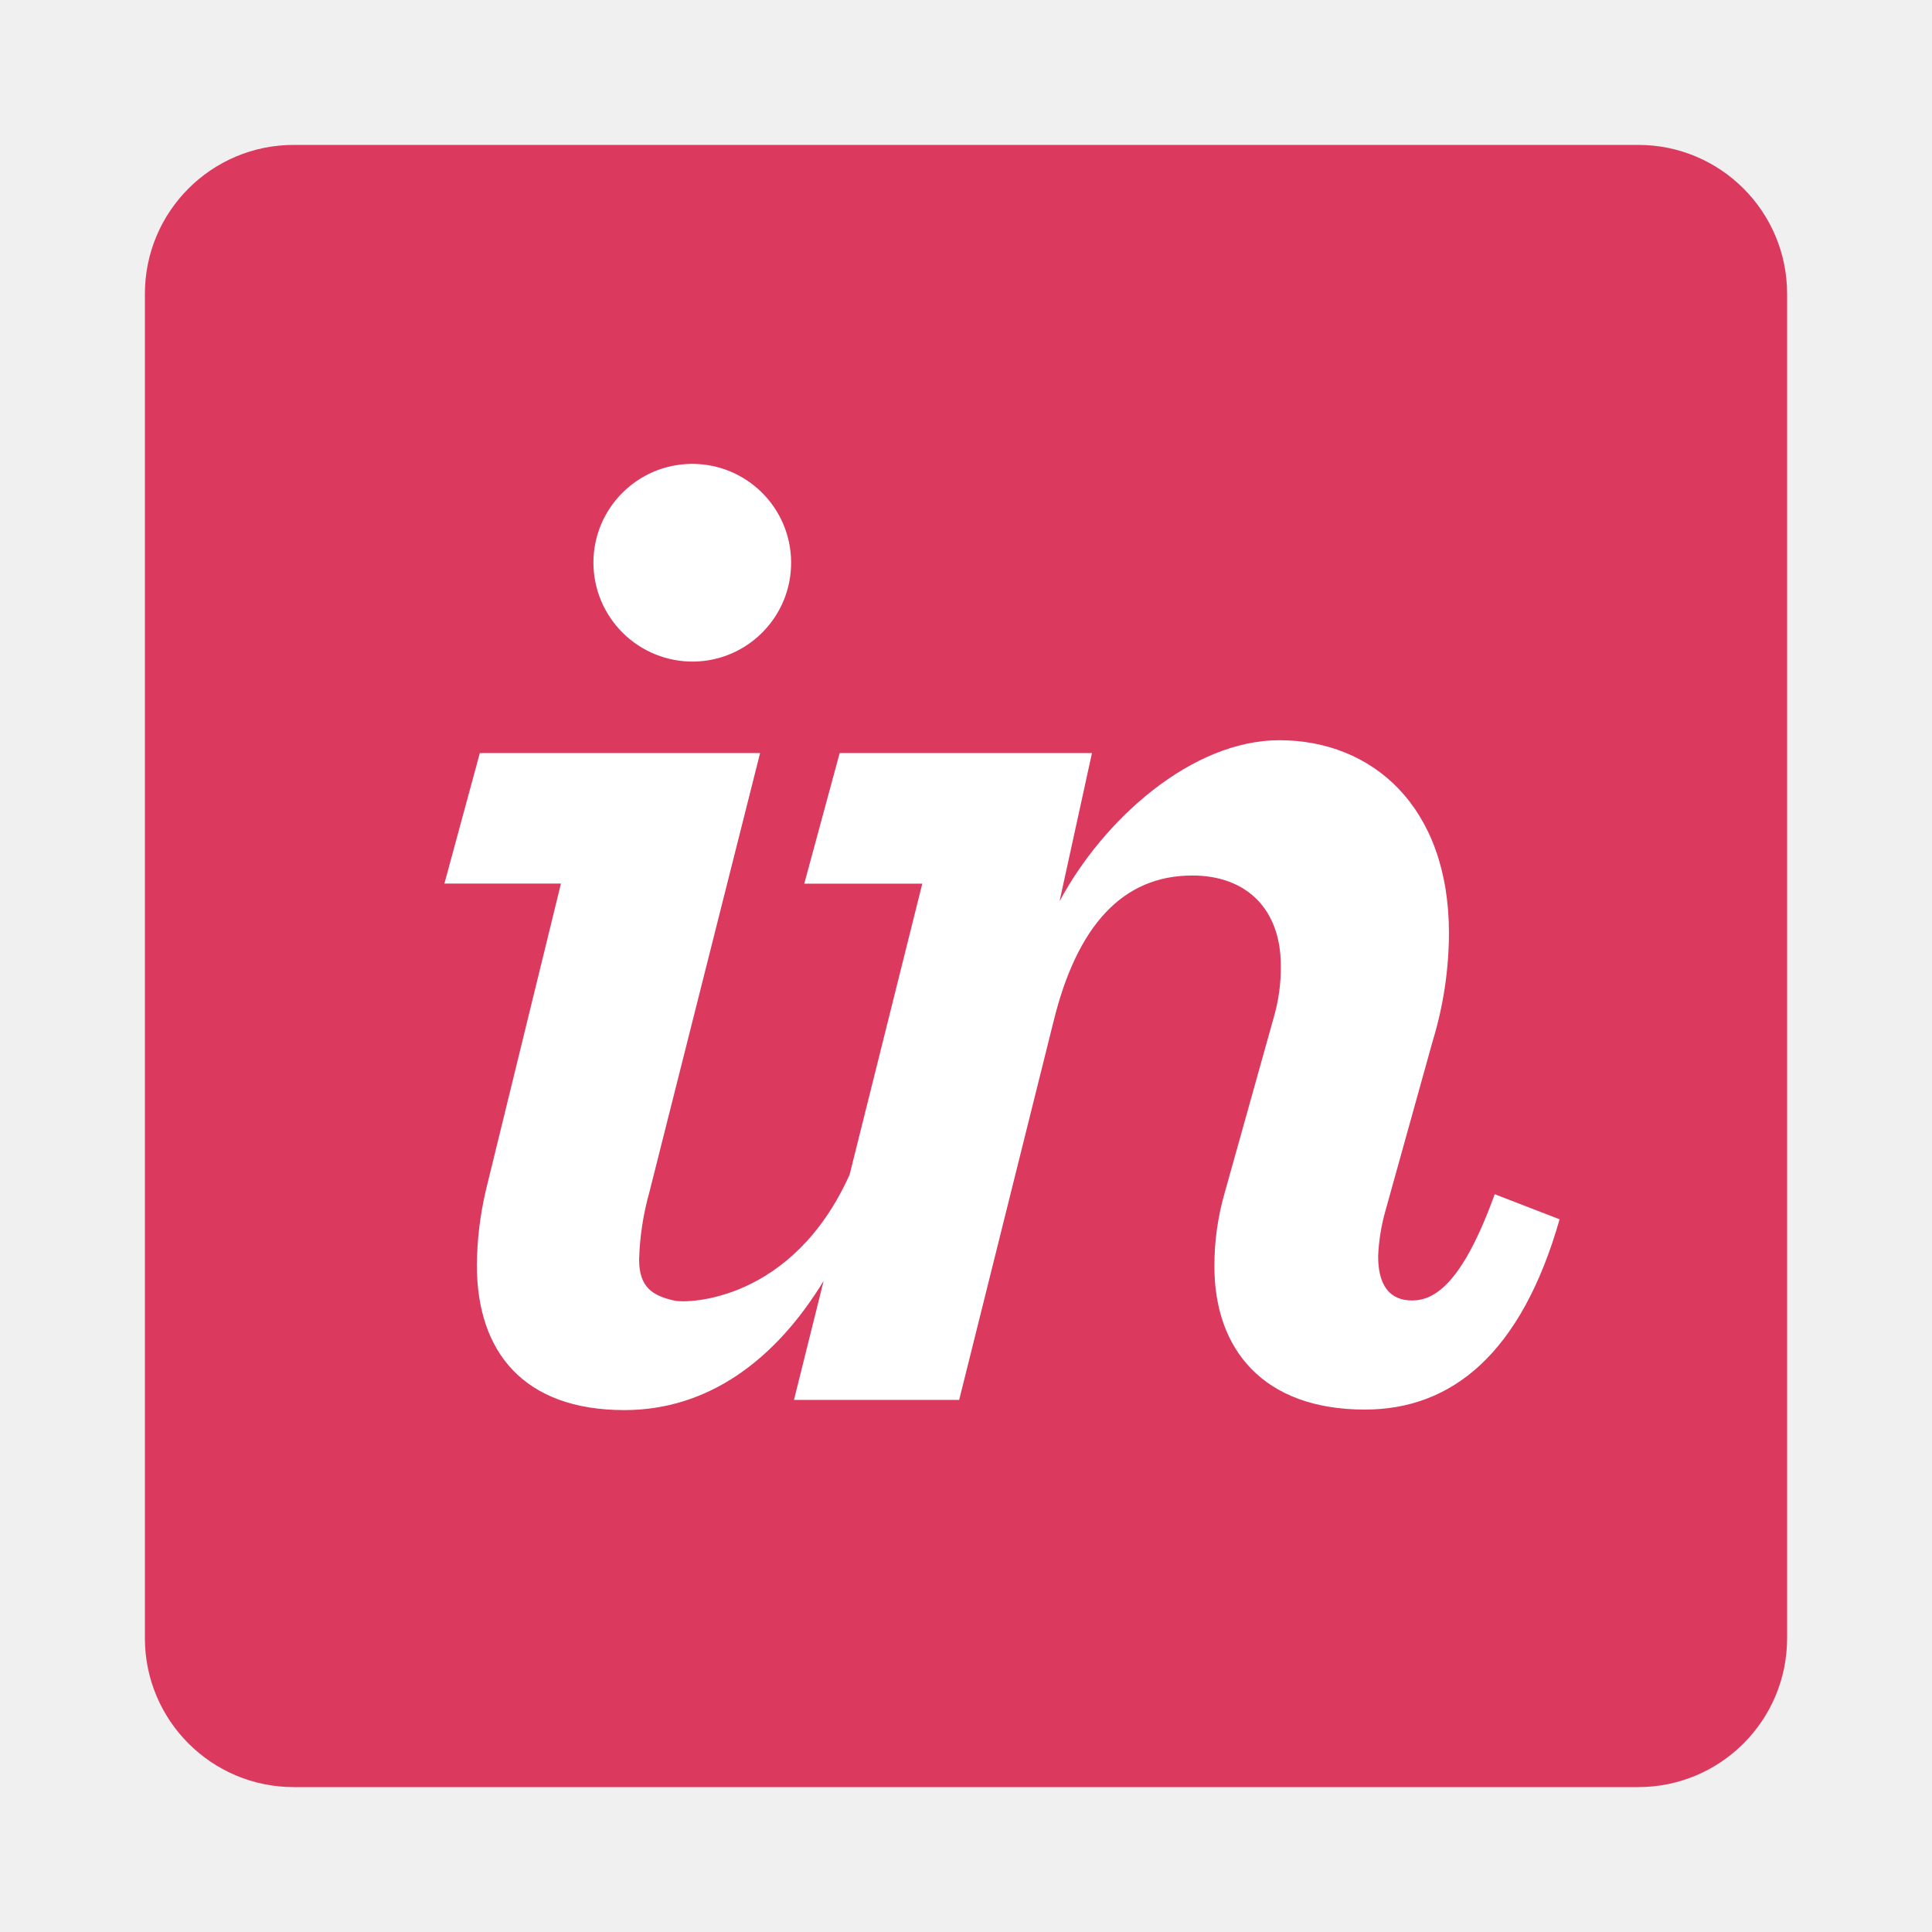
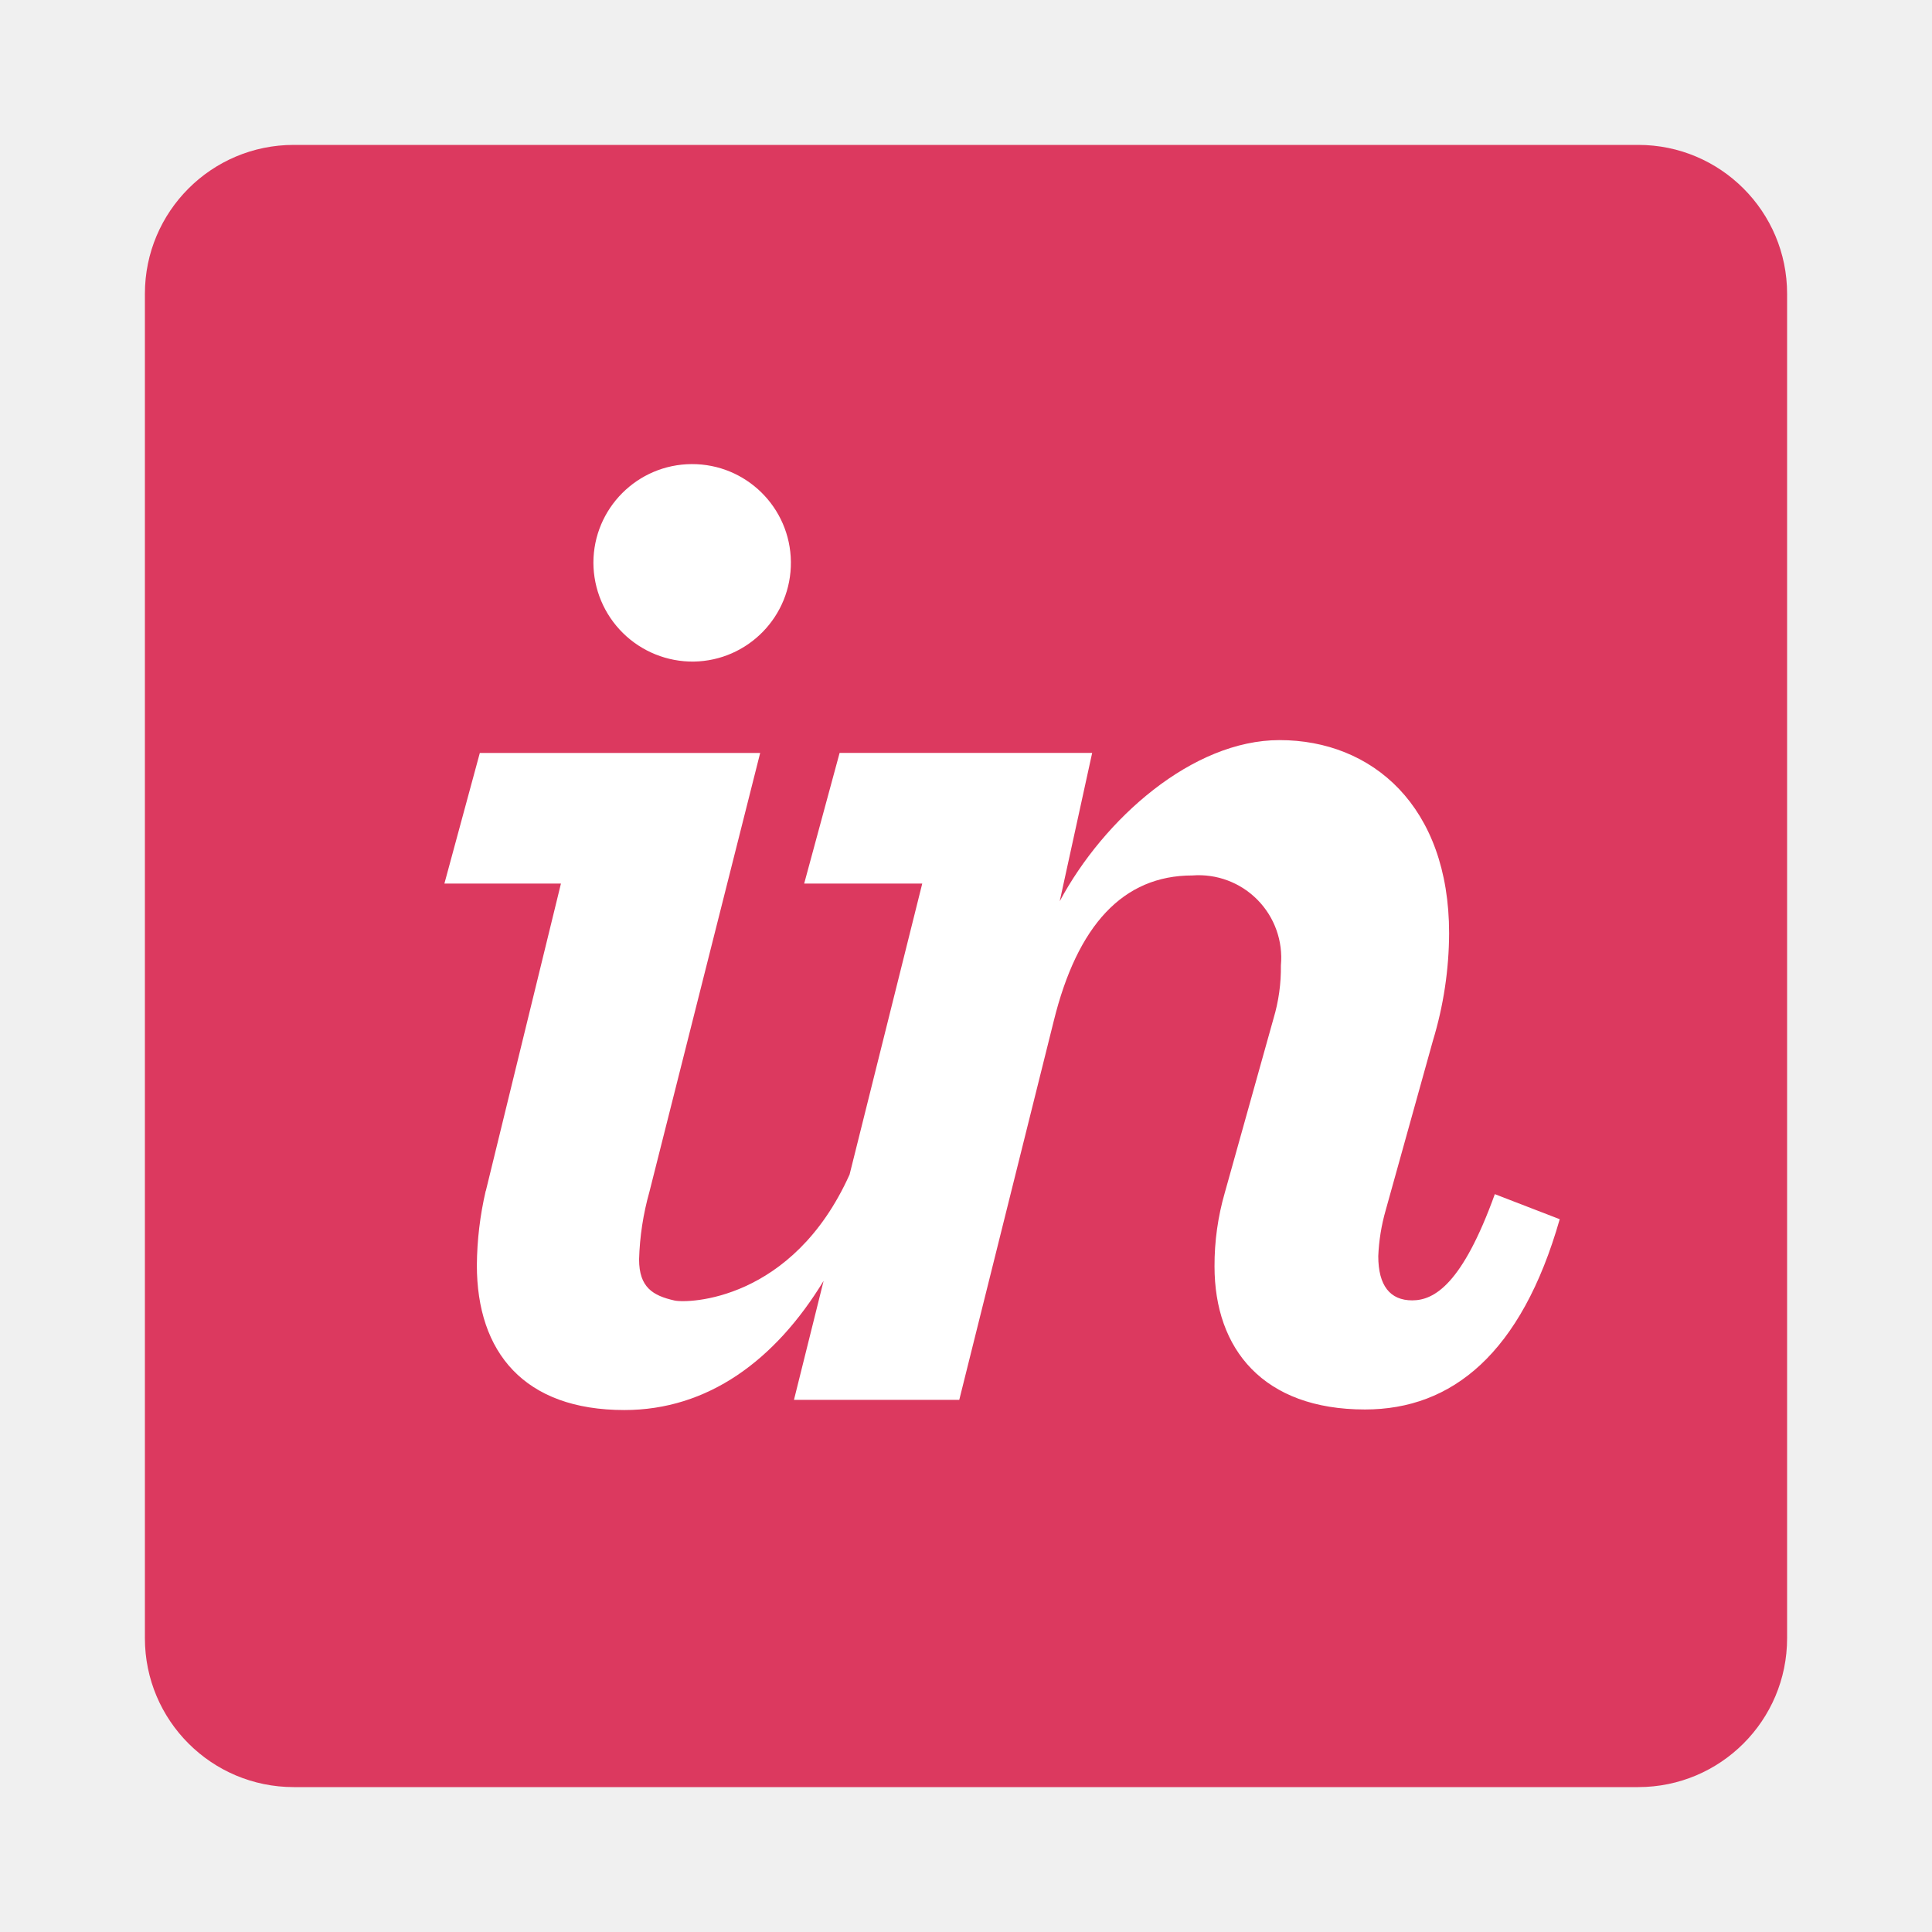
- <svg xmlns="http://www.w3.org/2000/svg" width="160" height="160" viewBox="0 0 160 160">
-   <g id="logo-invision" transform="translate(-2169 -19)">
-     <rect id="矩形_3718" data-name="矩形 3718" width="160" height="160" transform="translate(2169 19)" fill="#313740" opacity="0" />
-     <g id="invision-seeklogo.com" transform="translate(2181 31)">
-       <path id="路径_19964" data-name="路径 19964" d="M123.671,0H12.329A12.329,12.329,0,0,0,0,12.329V123.671A12.329,12.329,0,0,0,12.329,136H123.671A12.329,12.329,0,0,0,136,123.671V12.329A12.329,12.329,0,0,0,123.671,0" fill="#dc395f" />
-       <path id="路径_19965" data-name="路径 19965" d="M78.225,66.1a8.187,8.187,0,1,0-8.307-8.188A8.213,8.213,0,0,0,78.225,66.1" transform="translate(-32.774 -23.31)" fill="#fff" />
-       <path id="路径_19966" data-name="路径 19966" d="M50.111,130.122a28.14,28.14,0,0,0-.733,6.15c0,7.21,3.909,12,12.218,12,6.891,0,12.476-4.092,16.5-10.7l-2.456,9.856H89.32l7.82-31.365C99.095,108.119,102.882,104,108.625,104c4.52,0,7.331,2.811,7.331,7.452a14.646,14.646,0,0,1-.611,4.4l-4.033,14.417a21.668,21.668,0,0,0-.854,6.109c0,6.844,4.031,11.851,12.461,11.851,7.208,0,12.95-4.64,16.127-15.759l-5.375-2.076c-2.689,7.449-5.01,8.8-6.842,8.8s-2.811-1.221-2.811-3.663a16.192,16.192,0,0,1,.611-3.789l3.91-14.046a30.985,30.985,0,0,0,1.344-8.91c0-10.507-6.354-15.99-14.051-15.99-7.208,0-14.539,6.5-18.2,13.344l2.687-12.282H79.425l-2.933,10.818h9.774l-6.019,24.1c-4.727,10.507-13.409,10.678-14.5,10.433-1.789-.4-2.933-1.083-2.933-3.408a23.038,23.038,0,0,1,.855-5.591l9.164-36.35H49.623L46.69,104.668h9.651l-6.231,25.455" transform="translate(-21.886 -43.494)" fill="#fff" />
-     </g>
+ <svg xmlns="http://www.w3.org/2000/svg" id="logo-invision" width="90" height="90" viewBox="0 0 90 90">
+   <rect id="矩形_3718" data-name="矩形 3718" width="90" height="90" fill="#313740" opacity="0" />
+   <g id="invision-seeklogo.com" transform="translate(6.75 6.75)">
+     <path id="路径_19964" data-name="路径 19964" d="M69.565,0H6.935A6.935,6.935,0,0,0,0,6.935v62.63A6.935,6.935,0,0,0,6.935,76.5h62.63A6.935,6.935,0,0,0,76.5,69.565V6.935A6.935,6.935,0,0,0,69.565,0" fill="#dc395f" />
+     <path id="路径_19965" data-name="路径 19965" d="M74.591,58.937a4.6,4.6,0,1,0-4.673-4.606,4.62,4.62,0,0,0,4.673,4.606" transform="translate(-49.025 -34.868)" fill="#fff" />
+     <path id="路径_19966" data-name="路径 19966" d="M48.614,113.788a15.829,15.829,0,0,0-.412,3.459c0,4.055,2.2,6.748,6.873,6.748,3.876,0,7.018-2.3,9.28-6.018l-1.381,5.544h7.7l4.4-17.643c1.1-4.467,3.23-6.786,6.46-6.786a3.846,3.846,0,0,1,4.123,4.192,8.238,8.238,0,0,1-.344,2.474l-2.268,8.109a12.188,12.188,0,0,0-.48,3.436c0,3.85,2.267,6.666,7.009,6.666,4.055,0,7.285-2.61,9.072-8.864l-3.023-1.167c-1.512,4.19-2.818,4.948-3.849,4.948s-1.581-.687-1.581-2.061a9.108,9.108,0,0,1,.344-2.131l2.2-7.9a17.429,17.429,0,0,0,.756-5.012c0-5.91-3.574-8.995-7.9-8.995-4.054,0-8.178,3.657-10.239,7.506l1.511-6.909H65.1l-1.65,6.085h5.5l-3.385,13.555c-2.659,5.91-7.543,6.006-8.156,5.869-1.006-.227-1.65-.609-1.65-1.917a12.959,12.959,0,0,1,.481-3.145L61.4,93.385H48.34L46.69,99.47h5.429l-3.5,14.318" transform="translate(-32.738 -65.06)" fill="#fff" />
  </g>
</svg>
